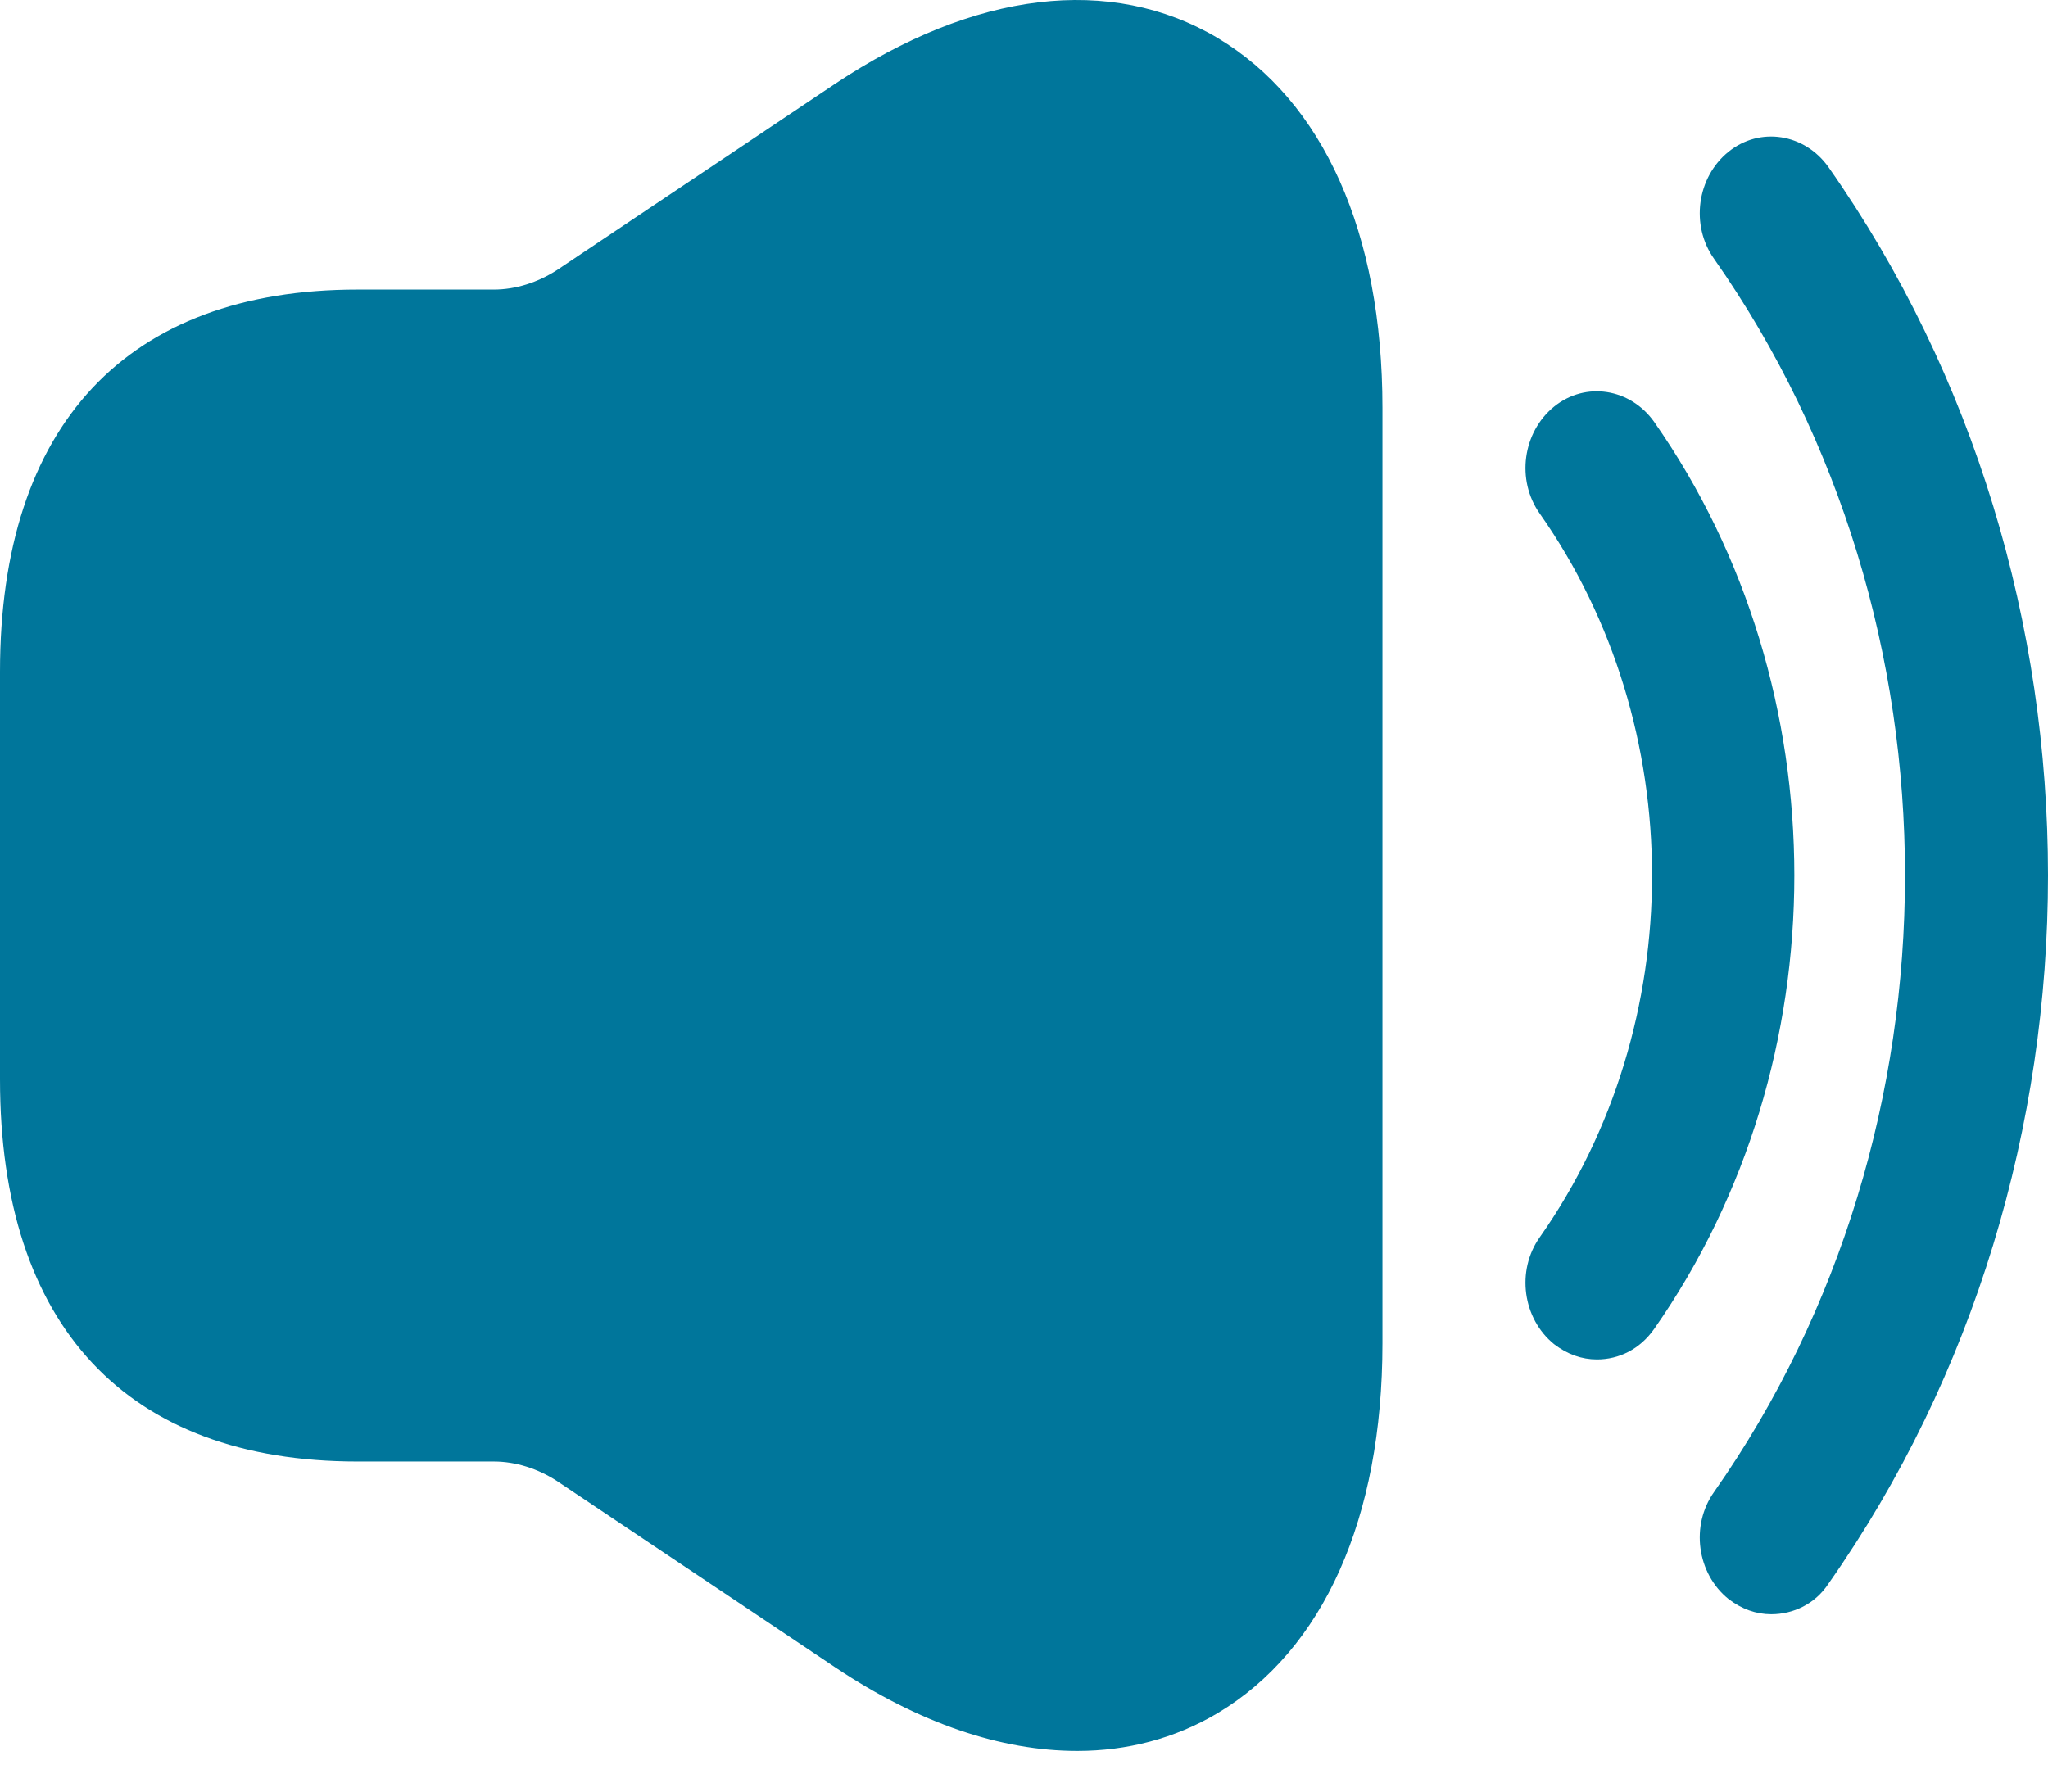
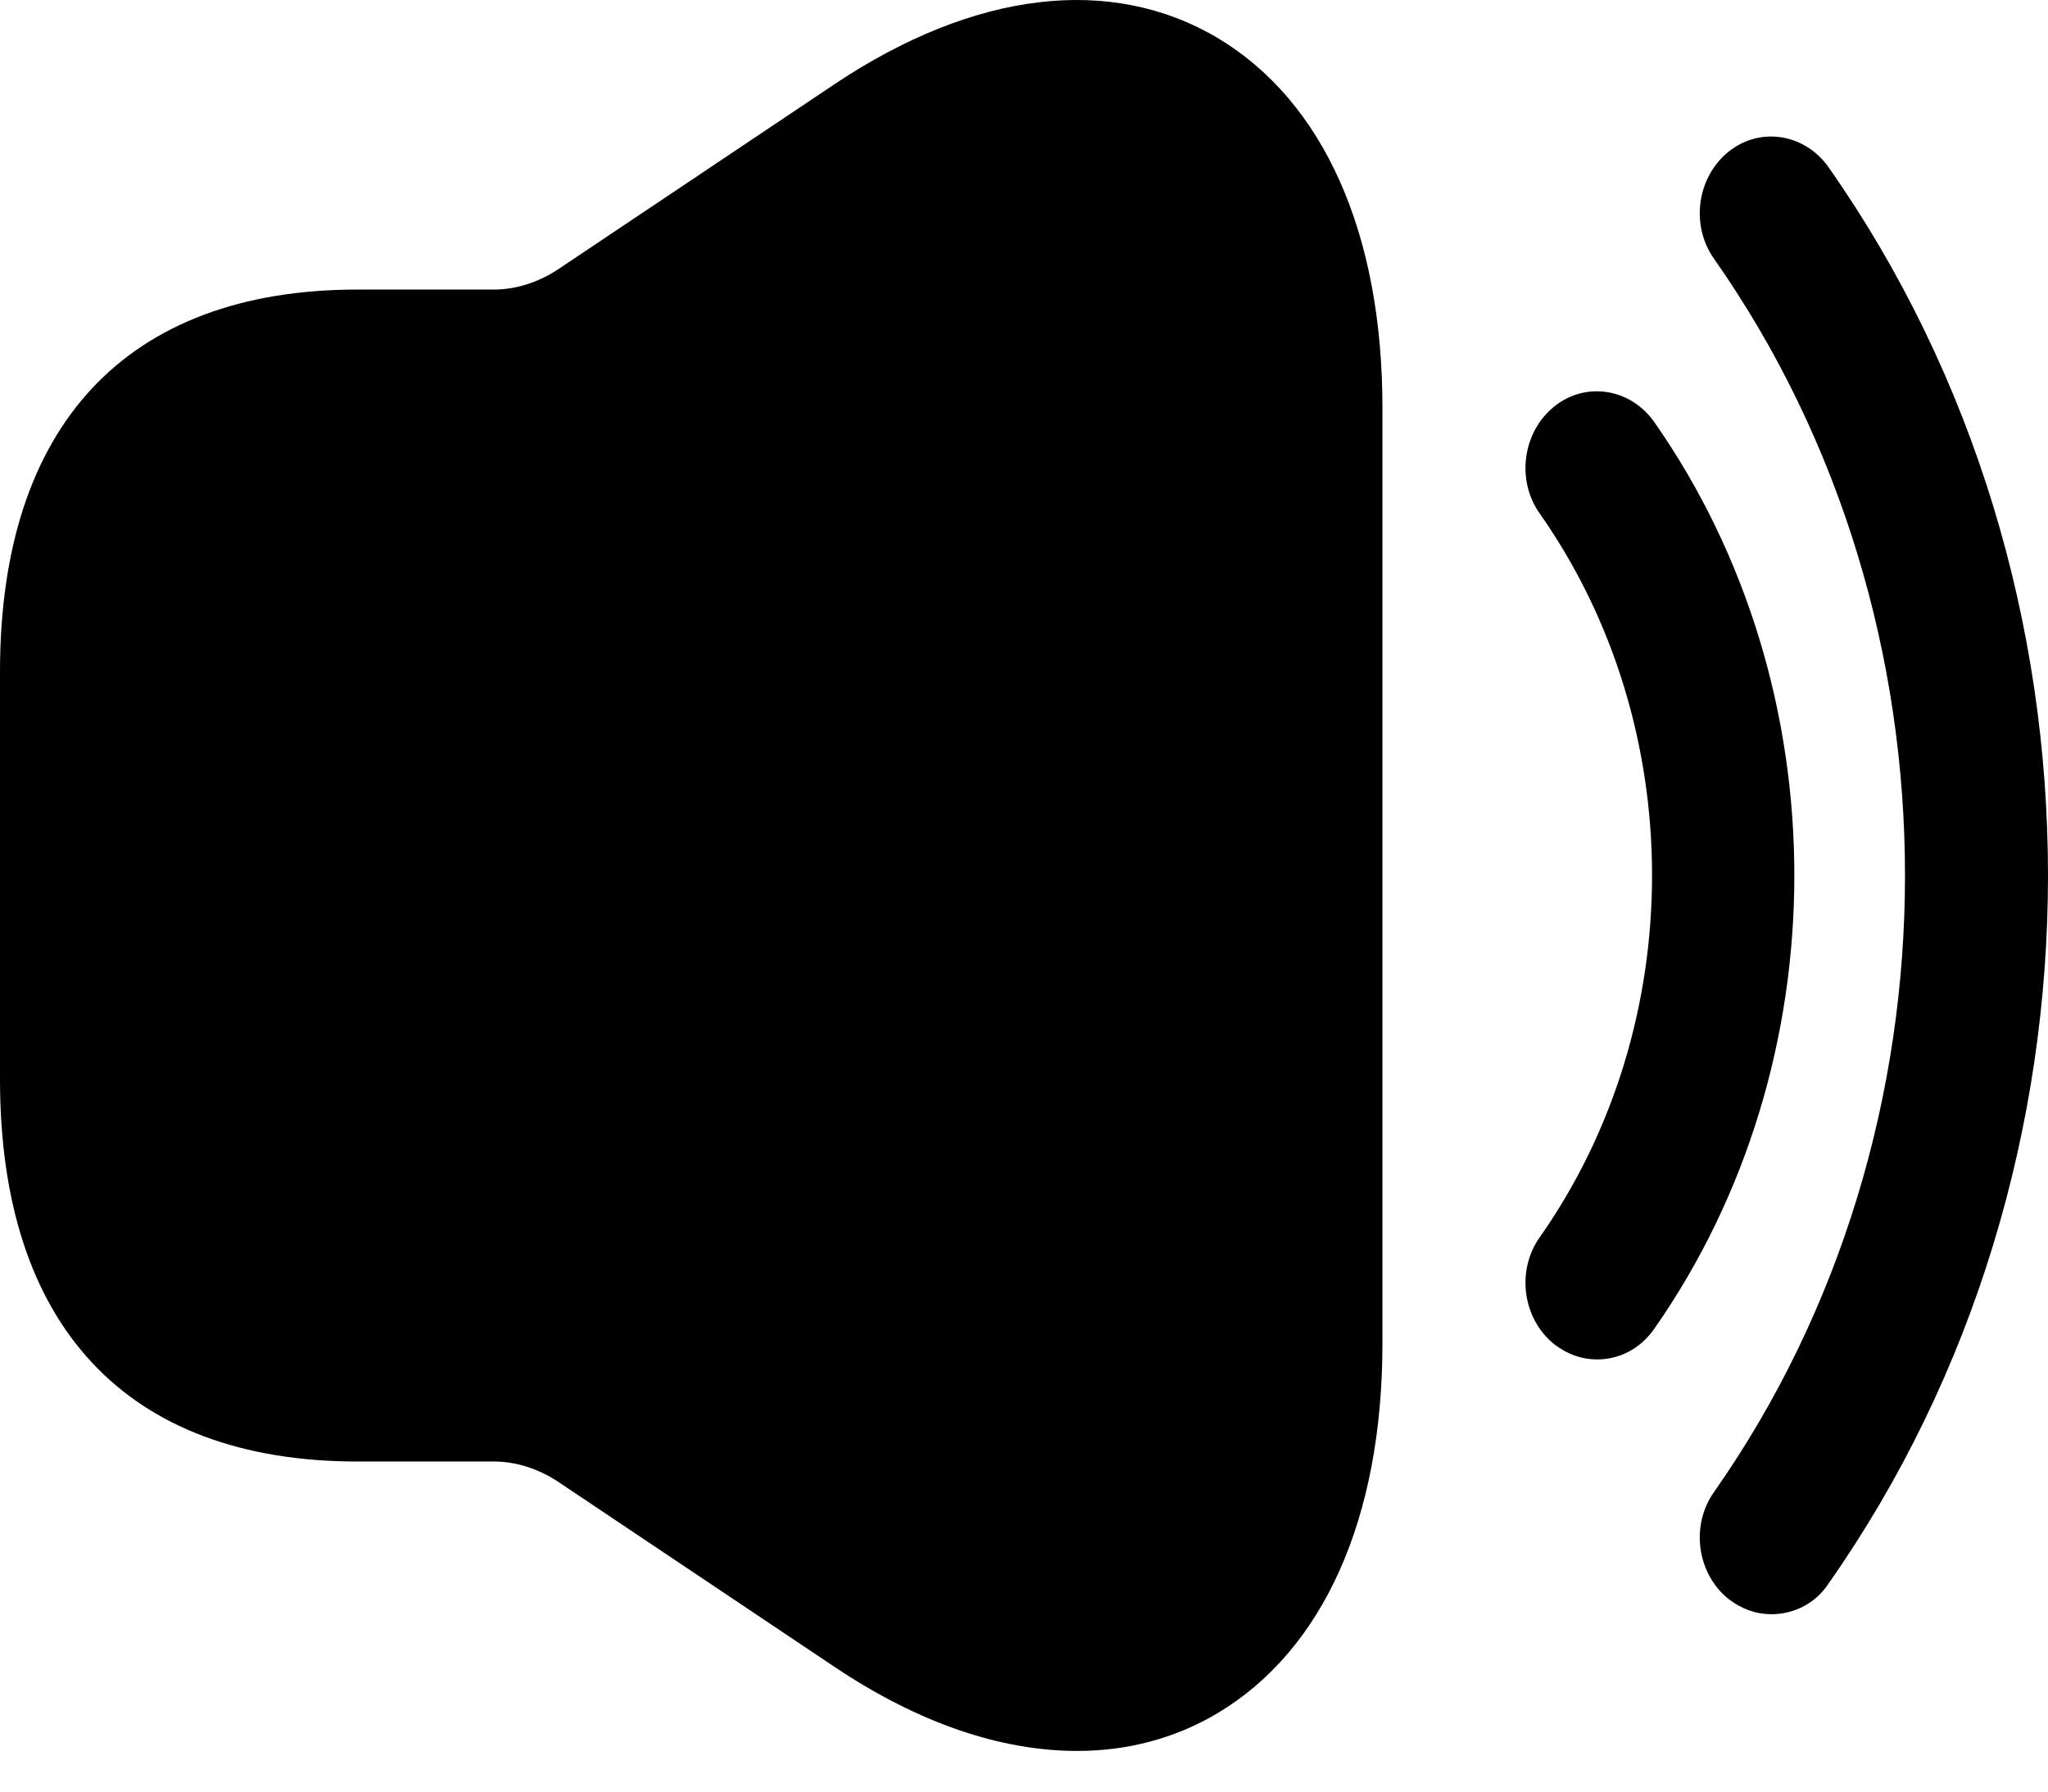
<svg xmlns="http://www.w3.org/2000/svg" viewBox="0 0 48 42" fill="current">
-   <path d="M37.429 31.869C37.072 31.869 36.737 31.75 36.424 31.511C35.687 30.914 35.53 29.791 36.089 29.003C39.597 24.01 39.597 17.034 36.089 12.041C35.53 11.252 35.687 10.13 36.424 9.532C37.161 8.935 38.212 9.102 38.77 9.891C43.15 16.15 43.15 24.894 38.77 31.153C38.435 31.631 37.943 31.869 37.429 31.869Z" fill="#00769B" />
-   <path d="M41.514 37.842C41.157 37.842 40.822 37.722 40.509 37.483C39.772 36.886 39.615 35.763 40.174 34.975C46.14 26.47 46.14 14.573 40.174 6.068C39.615 5.28 39.772 4.157 40.509 3.56C41.246 2.962 42.297 3.13 42.855 3.918C49.715 13.689 49.715 27.354 42.855 37.125C42.542 37.603 42.028 37.842 41.514 37.842Z" fill="#00769B" />
-   <path d="M28.535 0.888C26.032 -0.594 22.837 -0.211 19.575 1.963L13.05 6.334C12.603 6.621 12.089 6.788 11.575 6.788H9.497H8.38C2.972 6.788 0 9.966 0 15.747V25.303C0 31.084 2.972 34.262 8.38 34.262H9.497H11.575C12.089 34.262 12.603 34.429 13.05 34.716L19.575 39.087C21.541 40.401 23.463 41.047 25.25 41.047C26.412 41.047 27.53 40.76 28.535 40.163C31.015 38.681 32.401 35.6 32.401 31.491V9.56C32.401 5.451 31.015 2.369 28.535 0.888Z" fill="#00769B" />
+   <path d="M37.429 31.869C37.072 31.869 36.737 31.75 36.424 31.511C35.687 30.914 35.53 29.791 36.089 29.003C39.597 24.01 39.597 17.034 36.089 12.041C35.53 11.252 35.687 10.13 36.424 9.532C37.161 8.935 38.212 9.102 38.77 9.891C43.15 16.15 43.15 24.894 38.77 31.153C38.435 31.631 37.943 31.869 37.429 31.869Z" fill="current" />
+   <path d="M41.514 37.842C41.157 37.842 40.822 37.722 40.509 37.483C39.772 36.886 39.615 35.763 40.174 34.975C46.14 26.47 46.14 14.573 40.174 6.068C39.615 5.28 39.772 4.157 40.509 3.56C41.246 2.962 42.297 3.13 42.855 3.918C49.715 13.689 49.715 27.354 42.855 37.125C42.542 37.603 42.028 37.842 41.514 37.842Z" fill="current" />
+   <path d="M28.535 0.888C26.032 -0.594 22.837 -0.211 19.575 1.963L13.05 6.334C12.603 6.621 12.089 6.788 11.575 6.788H9.497H8.38C2.972 6.788 0 9.966 0 15.747V25.303C0 31.084 2.972 34.262 8.38 34.262H9.497H11.575C12.089 34.262 12.603 34.429 13.05 34.716L19.575 39.087C21.541 40.401 23.463 41.047 25.25 41.047C26.412 41.047 27.53 40.76 28.535 40.163C31.015 38.681 32.401 35.6 32.401 31.491V9.56C32.401 5.451 31.015 2.369 28.535 0.888Z" fill="current" />
</svg>
